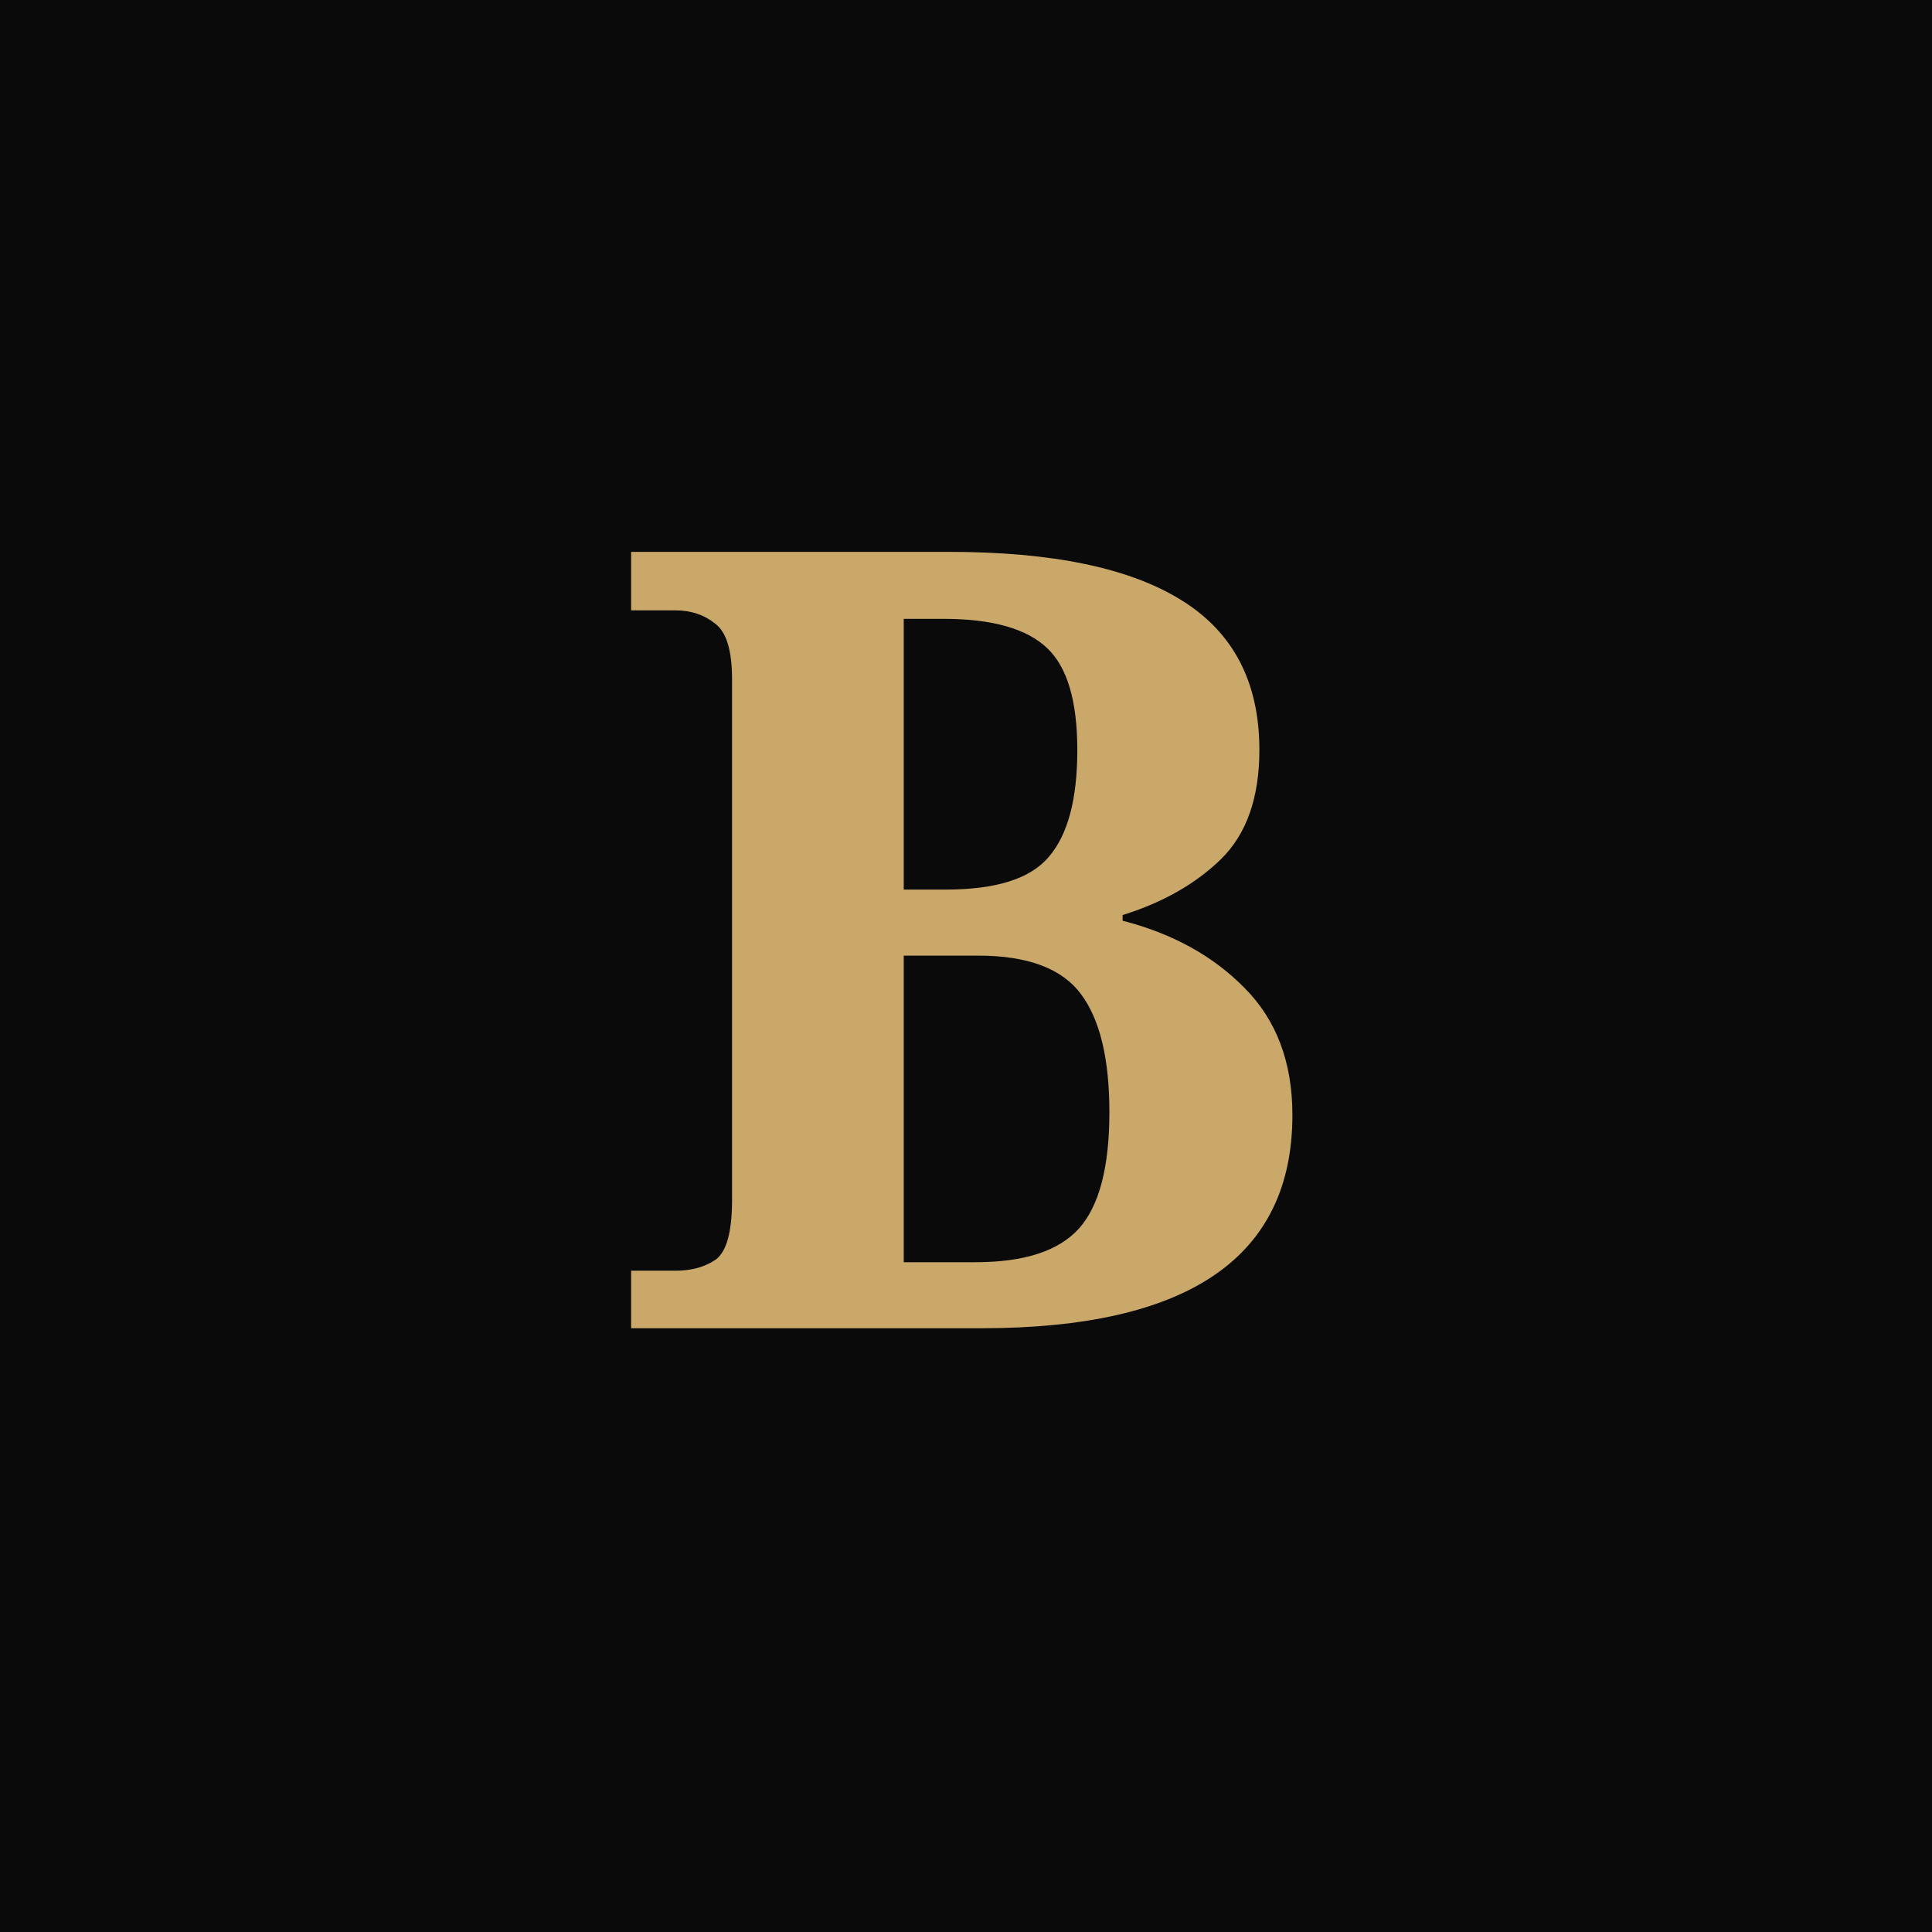
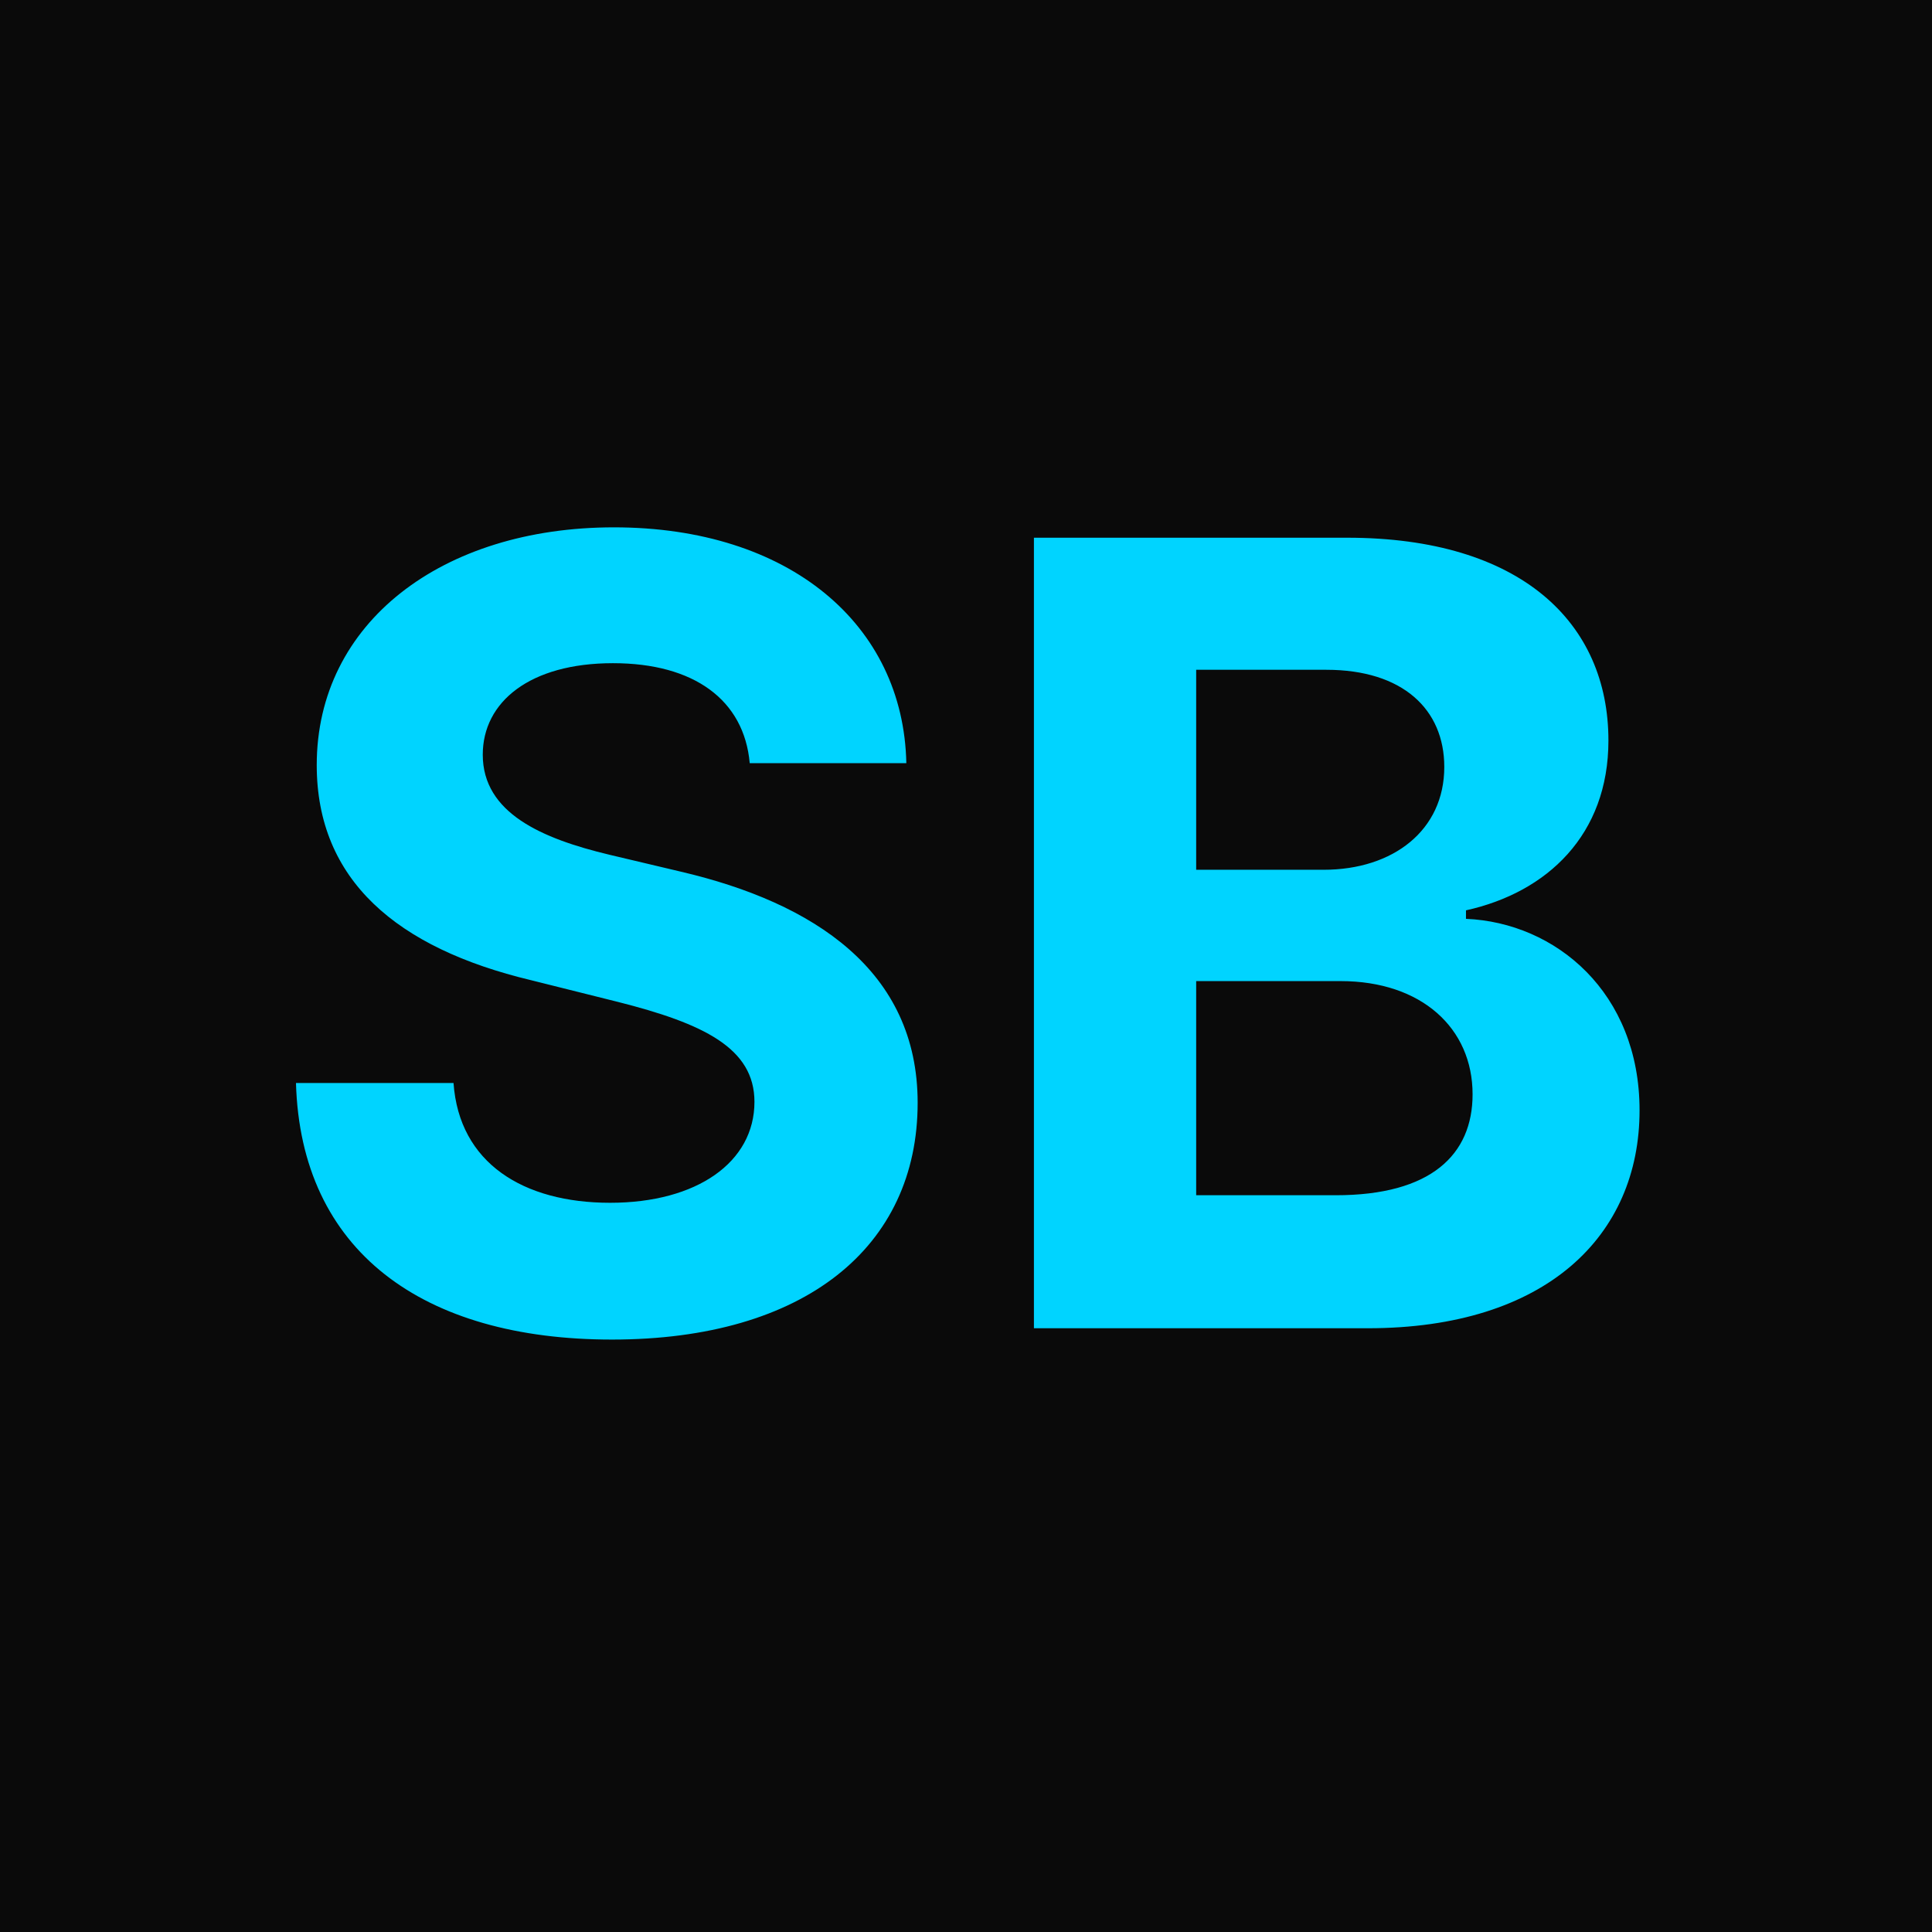
<svg xmlns="http://www.w3.org/2000/svg" width="32" height="32" viewBox="0 0 32 32" fill="none">
  <rect width="32" height="32" fill="#0A0A0A" />
-   <text x="16" y="22" font-family="serif" font-size="18" font-weight="bold" text-anchor="middle" fill="#C9A86A">B</text>
+   <text x="16" y="22" font-family="Inter, sans-serif" font-size="18" font-weight="700" text-anchor="middle" fill="#00D4FF">SB</text>
</svg>
